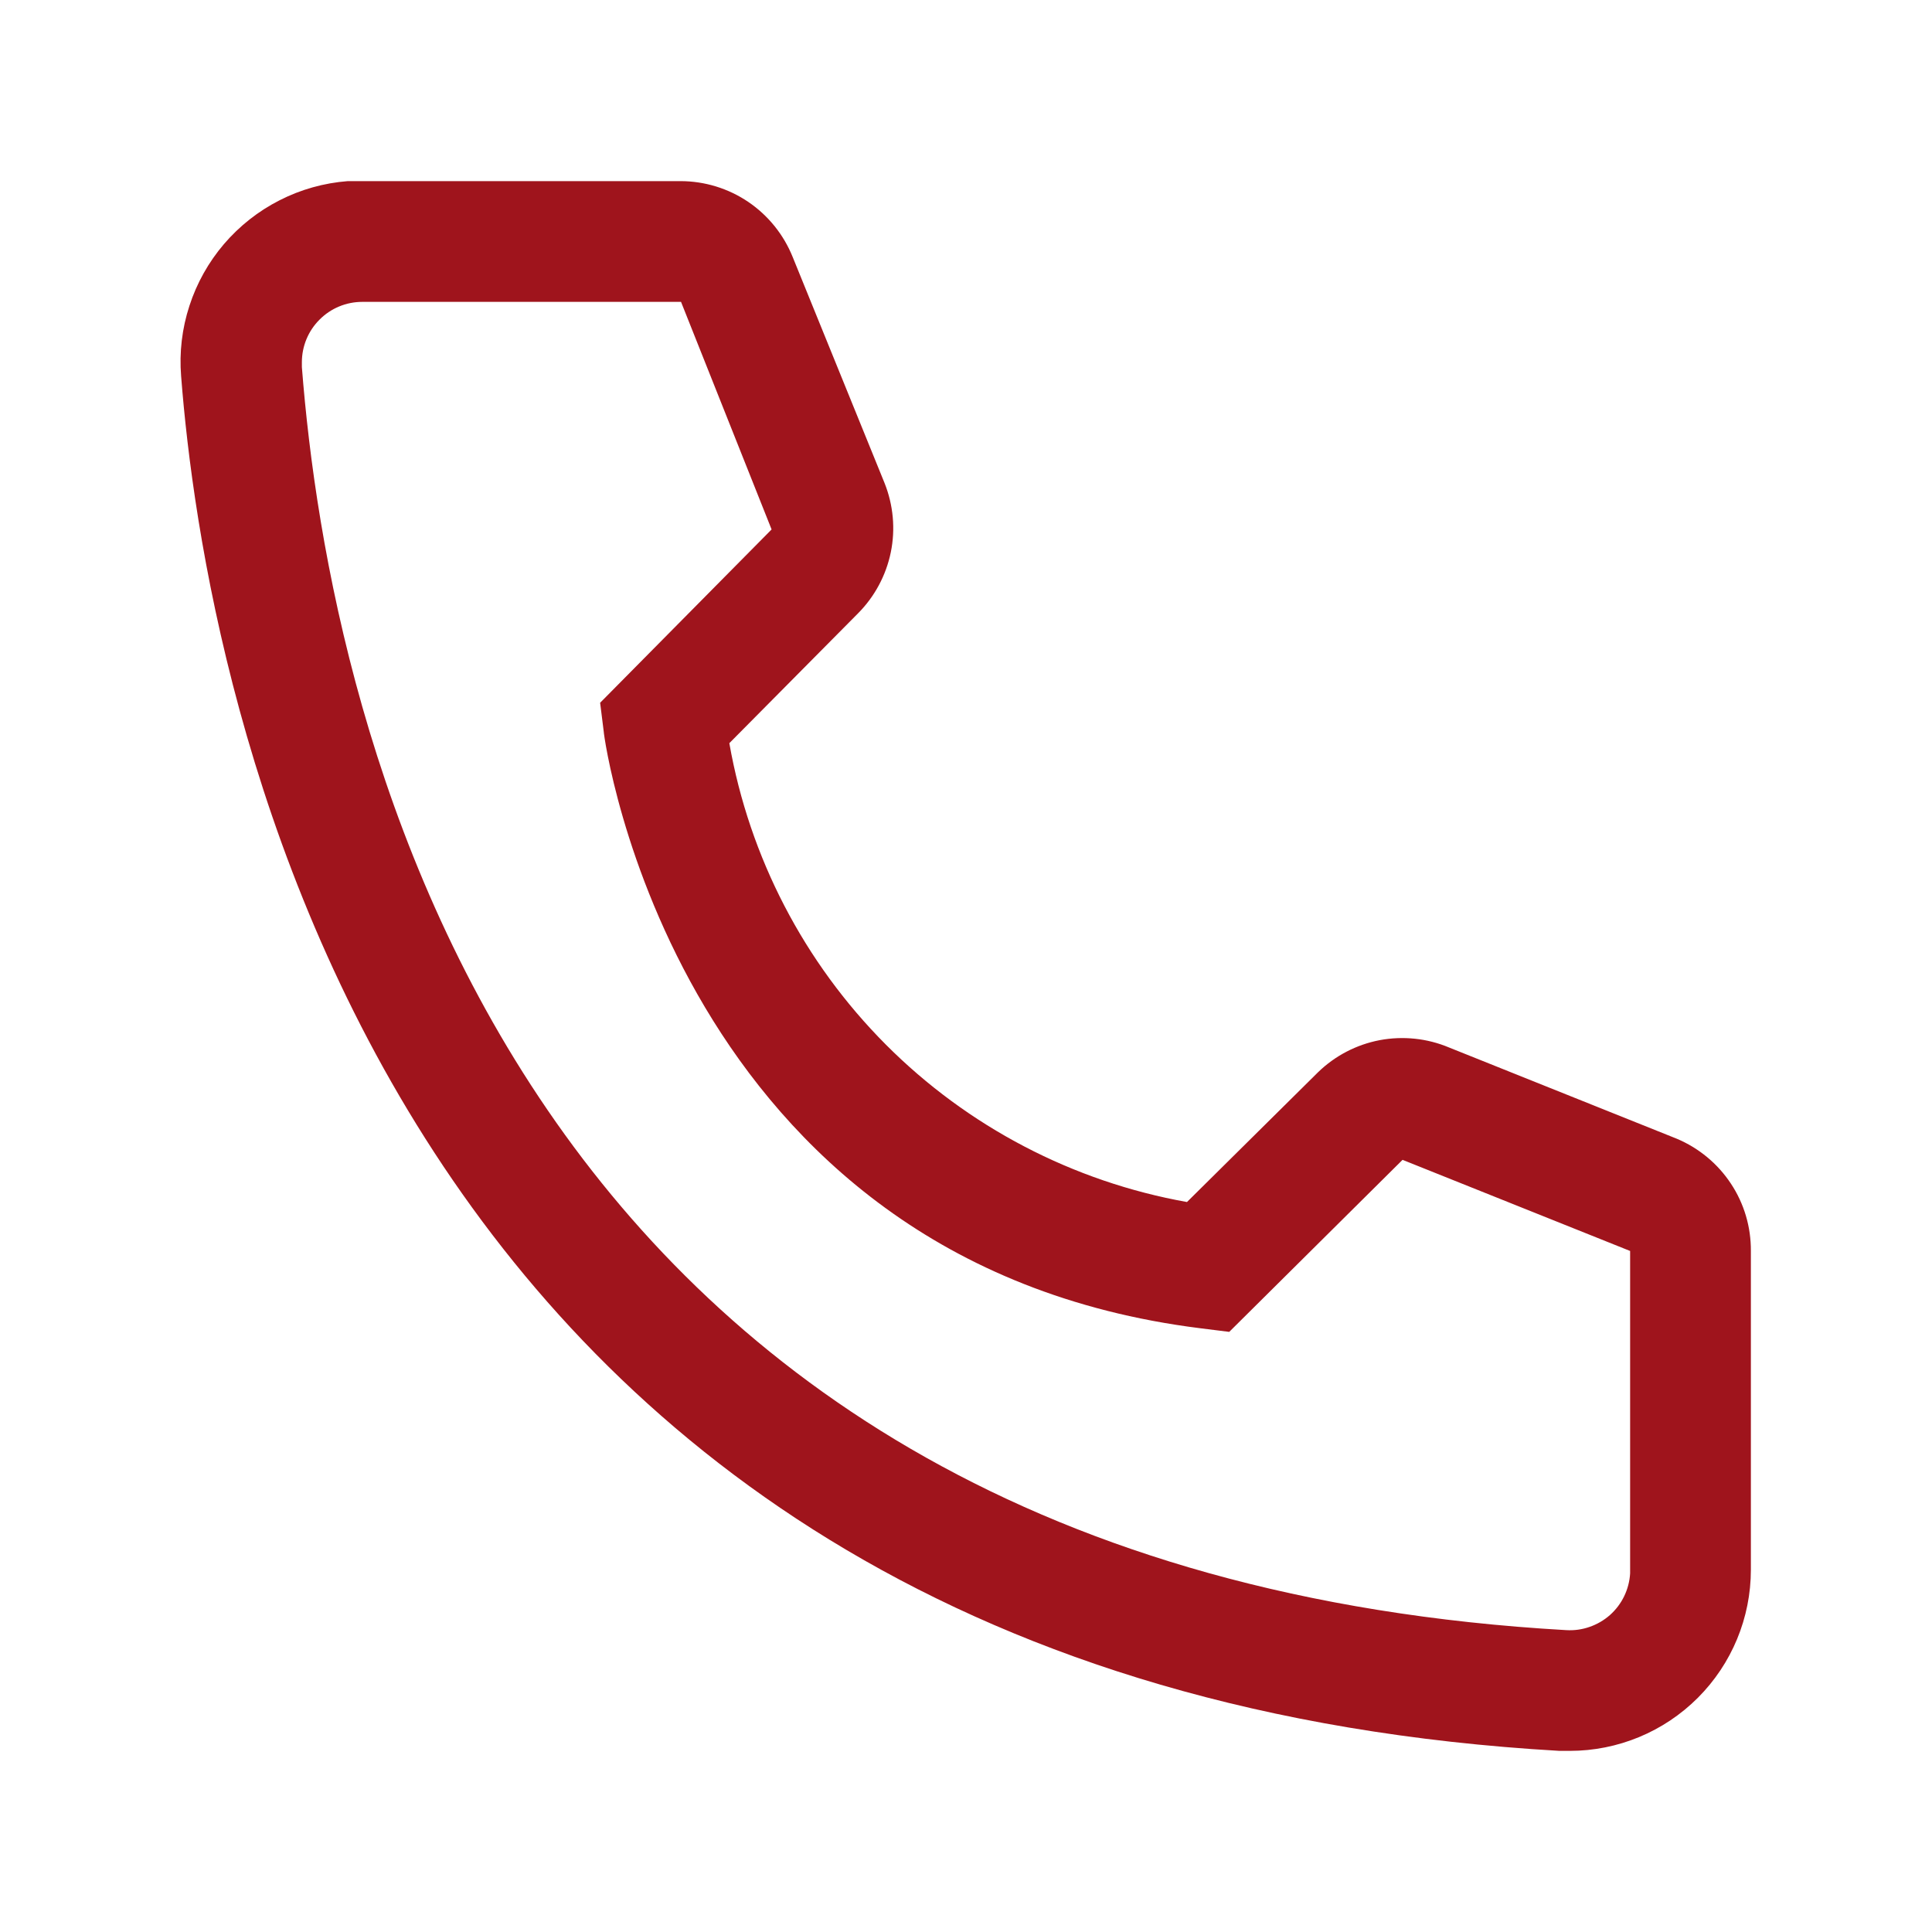
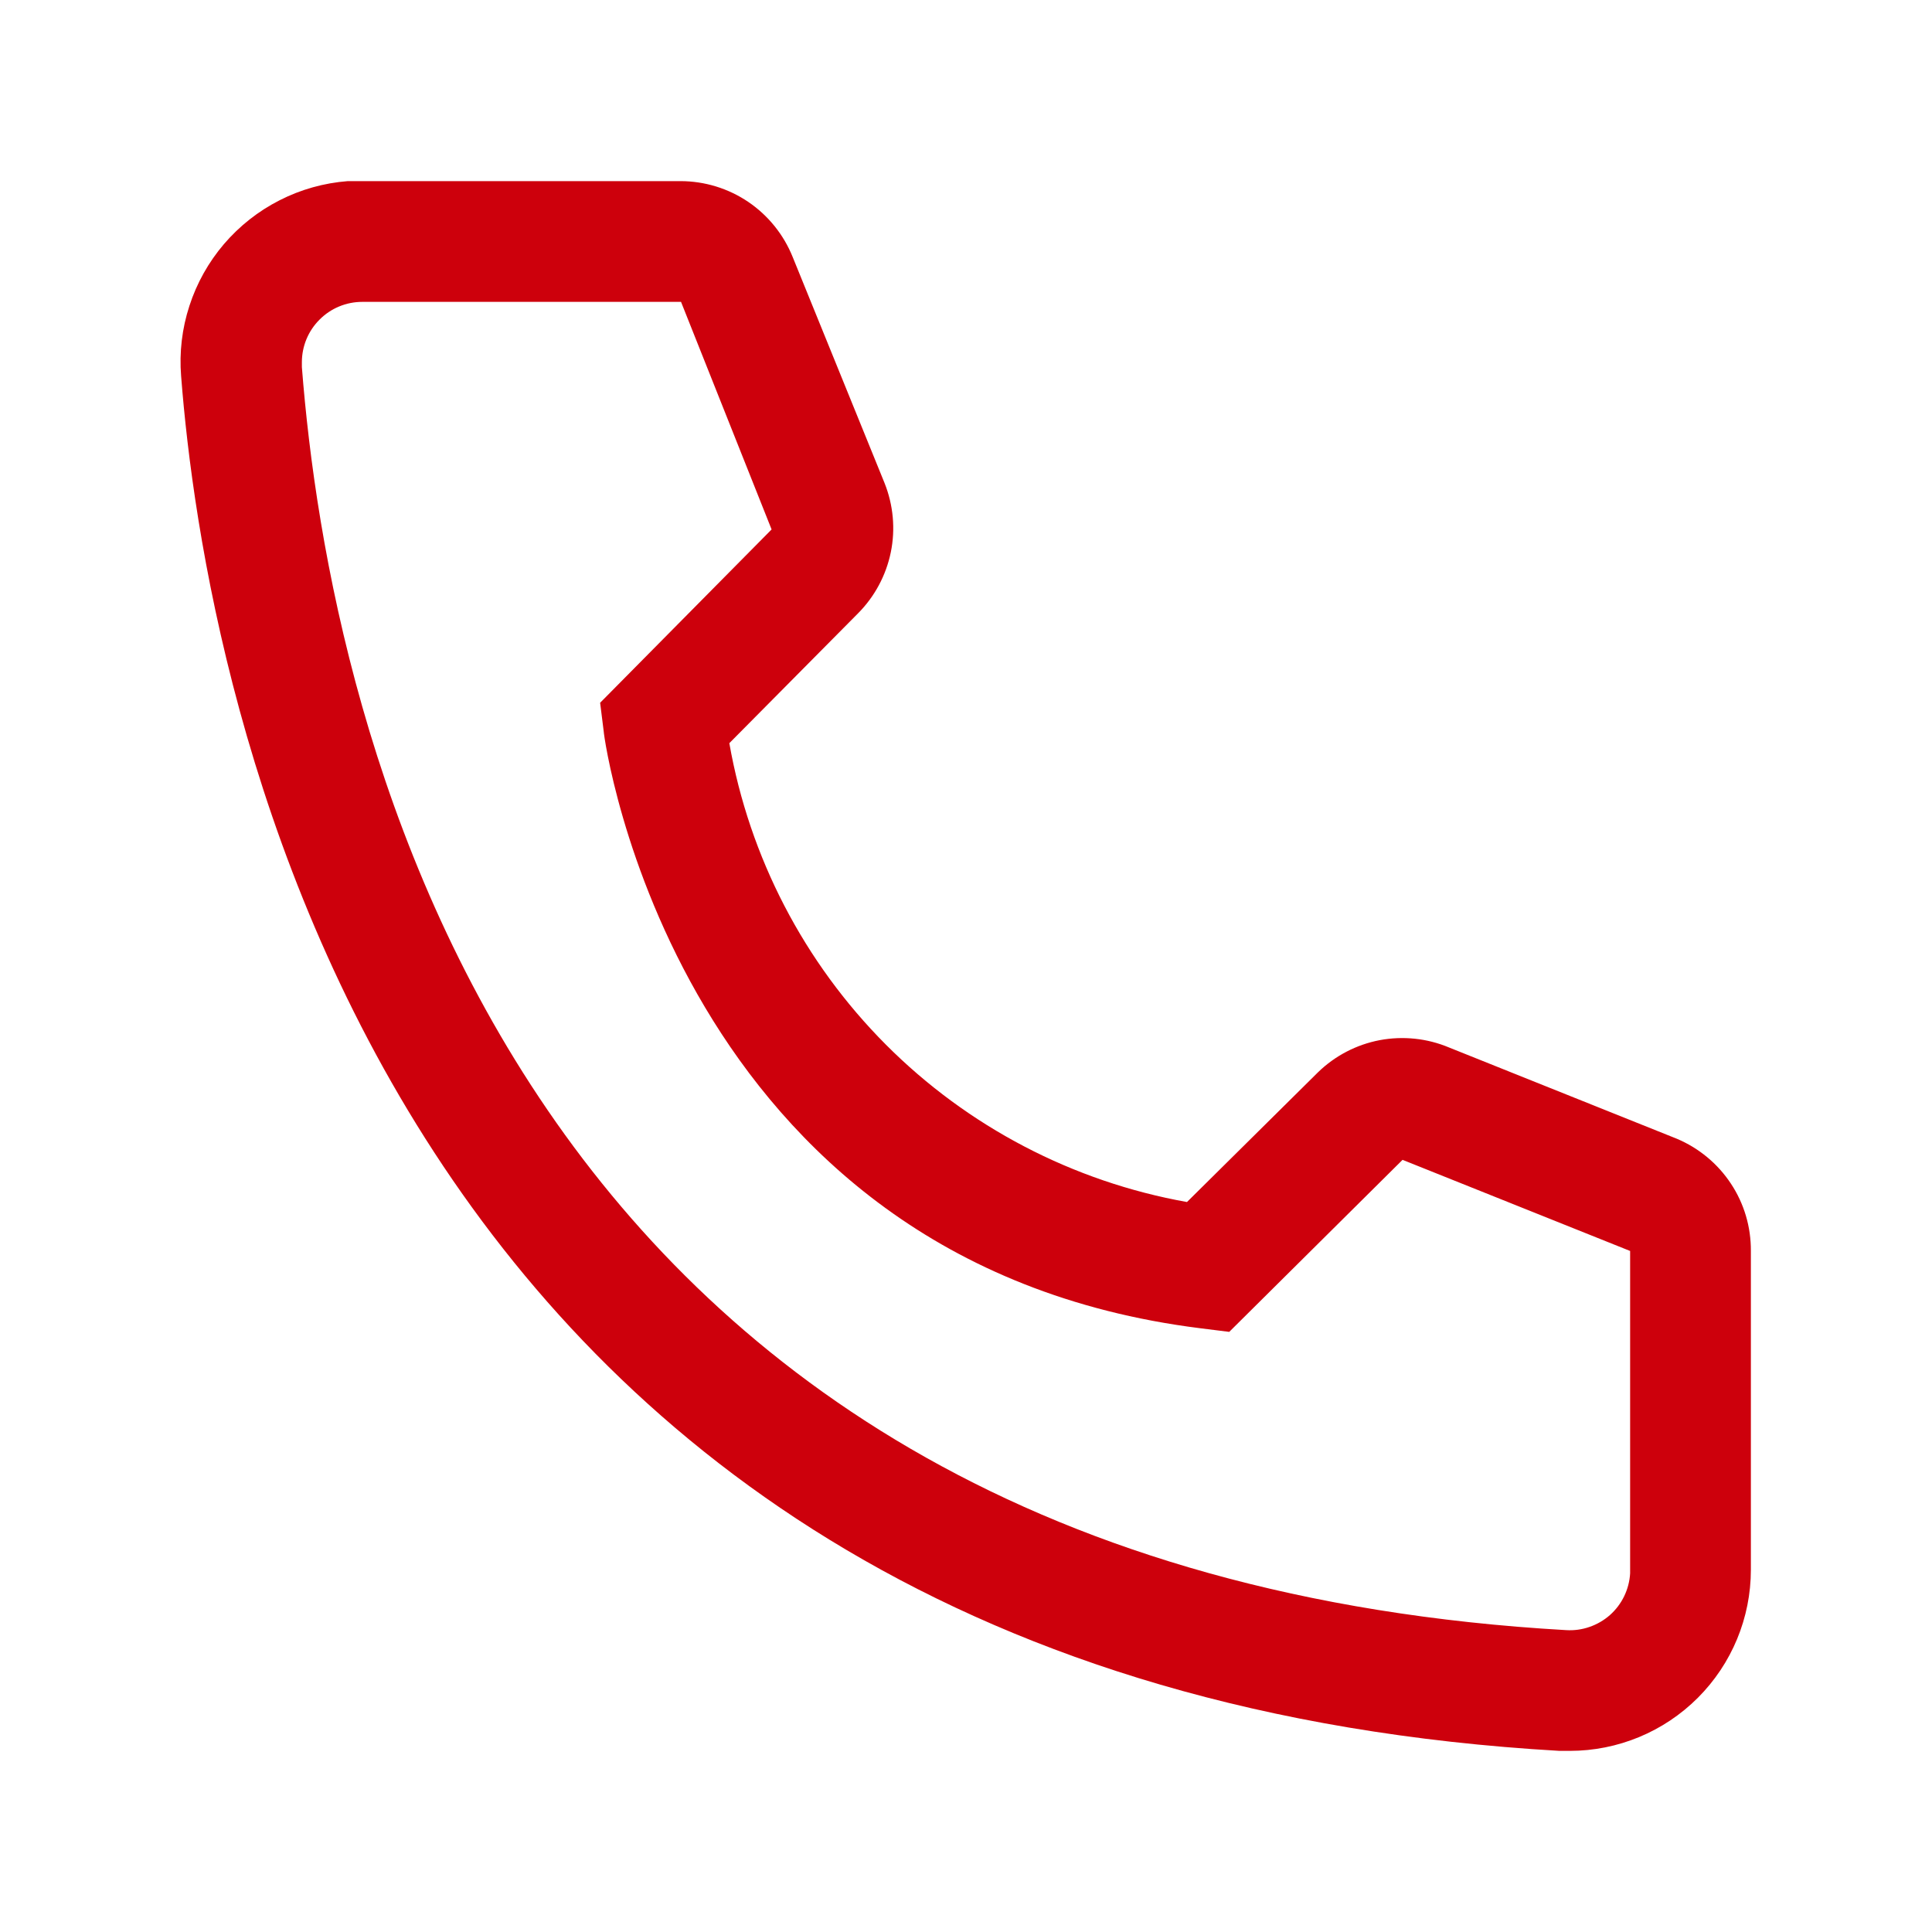
<svg xmlns="http://www.w3.org/2000/svg" width="24" height="24" viewBox="0 0 24 24" fill="none">
-   <path d="M19.5 21.75H19.373C4.635 20.902 2.543 8.467 2.25 4.673C2.226 4.377 2.261 4.081 2.353 3.799C2.444 3.518 2.59 3.257 2.782 3.032C2.975 2.807 3.209 2.622 3.473 2.488C3.737 2.353 4.025 2.273 4.32 2.25H8.453C8.753 2.25 9.047 2.34 9.295 2.508C9.544 2.677 9.736 2.916 9.848 3.195L10.988 6C11.097 6.273 11.125 6.572 11.066 6.86C11.007 7.148 10.865 7.412 10.658 7.62L9.06 9.232C9.31 10.651 9.989 11.958 11.005 12.977C12.022 13.997 13.328 14.679 14.745 14.932L16.373 13.32C16.584 13.115 16.851 12.976 17.14 12.921C17.429 12.867 17.729 12.898 18 13.012L20.828 14.145C21.102 14.26 21.337 14.454 21.501 14.702C21.666 14.95 21.752 15.242 21.75 15.54V19.5C21.75 20.097 21.513 20.669 21.091 21.091C20.669 21.513 20.097 21.75 19.5 21.75ZM4.5 3.75C4.301 3.75 4.11 3.829 3.97 3.97C3.829 4.11 3.75 4.301 3.75 4.5V4.56C4.095 9 6.308 19.5 19.455 20.25C19.554 20.256 19.652 20.243 19.746 20.21C19.839 20.178 19.925 20.128 19.999 20.063C20.073 19.997 20.133 19.918 20.176 19.829C20.219 19.74 20.244 19.644 20.25 19.545V15.54L17.423 14.408L15.27 16.545L14.91 16.5C8.385 15.682 7.5 9.158 7.5 9.09L7.455 8.73L9.585 6.577L8.46 3.75H4.5Z" fill="#9f141c" />
+   <path d="M19.5 21.75H19.373C4.635 20.902 2.543 8.467 2.25 4.673C2.226 4.377 2.261 4.081 2.353 3.799C2.444 3.518 2.59 3.257 2.782 3.032C2.975 2.807 3.209 2.622 3.473 2.488C3.737 2.353 4.025 2.273 4.32 2.25H8.453C8.753 2.25 9.047 2.34 9.295 2.508C9.544 2.677 9.736 2.916 9.848 3.195L10.988 6C11.097 6.273 11.125 6.572 11.066 6.86C11.007 7.148 10.865 7.412 10.658 7.62L9.06 9.232C9.31 10.651 9.989 11.958 11.005 12.977C12.022 13.997 13.328 14.679 14.745 14.932L16.373 13.32C16.584 13.115 16.851 12.976 17.14 12.921C17.429 12.867 17.729 12.898 18 13.012L20.828 14.145C21.102 14.26 21.337 14.454 21.501 14.702C21.666 14.95 21.752 15.242 21.75 15.54V19.5C21.75 20.097 21.513 20.669 21.091 21.091C20.669 21.513 20.097 21.75 19.5 21.75ZM4.5 3.75C4.301 3.75 4.11 3.829 3.97 3.97C3.829 4.11 3.75 4.301 3.75 4.5V4.56C4.095 9 6.308 19.5 19.455 20.25C19.554 20.256 19.652 20.243 19.746 20.21C19.839 20.178 19.925 20.128 19.999 20.063C20.073 19.997 20.133 19.918 20.176 19.829C20.219 19.74 20.244 19.644 20.25 19.545V15.54L17.423 14.408L15.27 16.545L14.91 16.5C8.385 15.682 7.5 9.158 7.5 9.09L7.455 8.73L9.585 6.577L8.46 3.75H4.5Z" fill="#cd000c" />
</svg>
